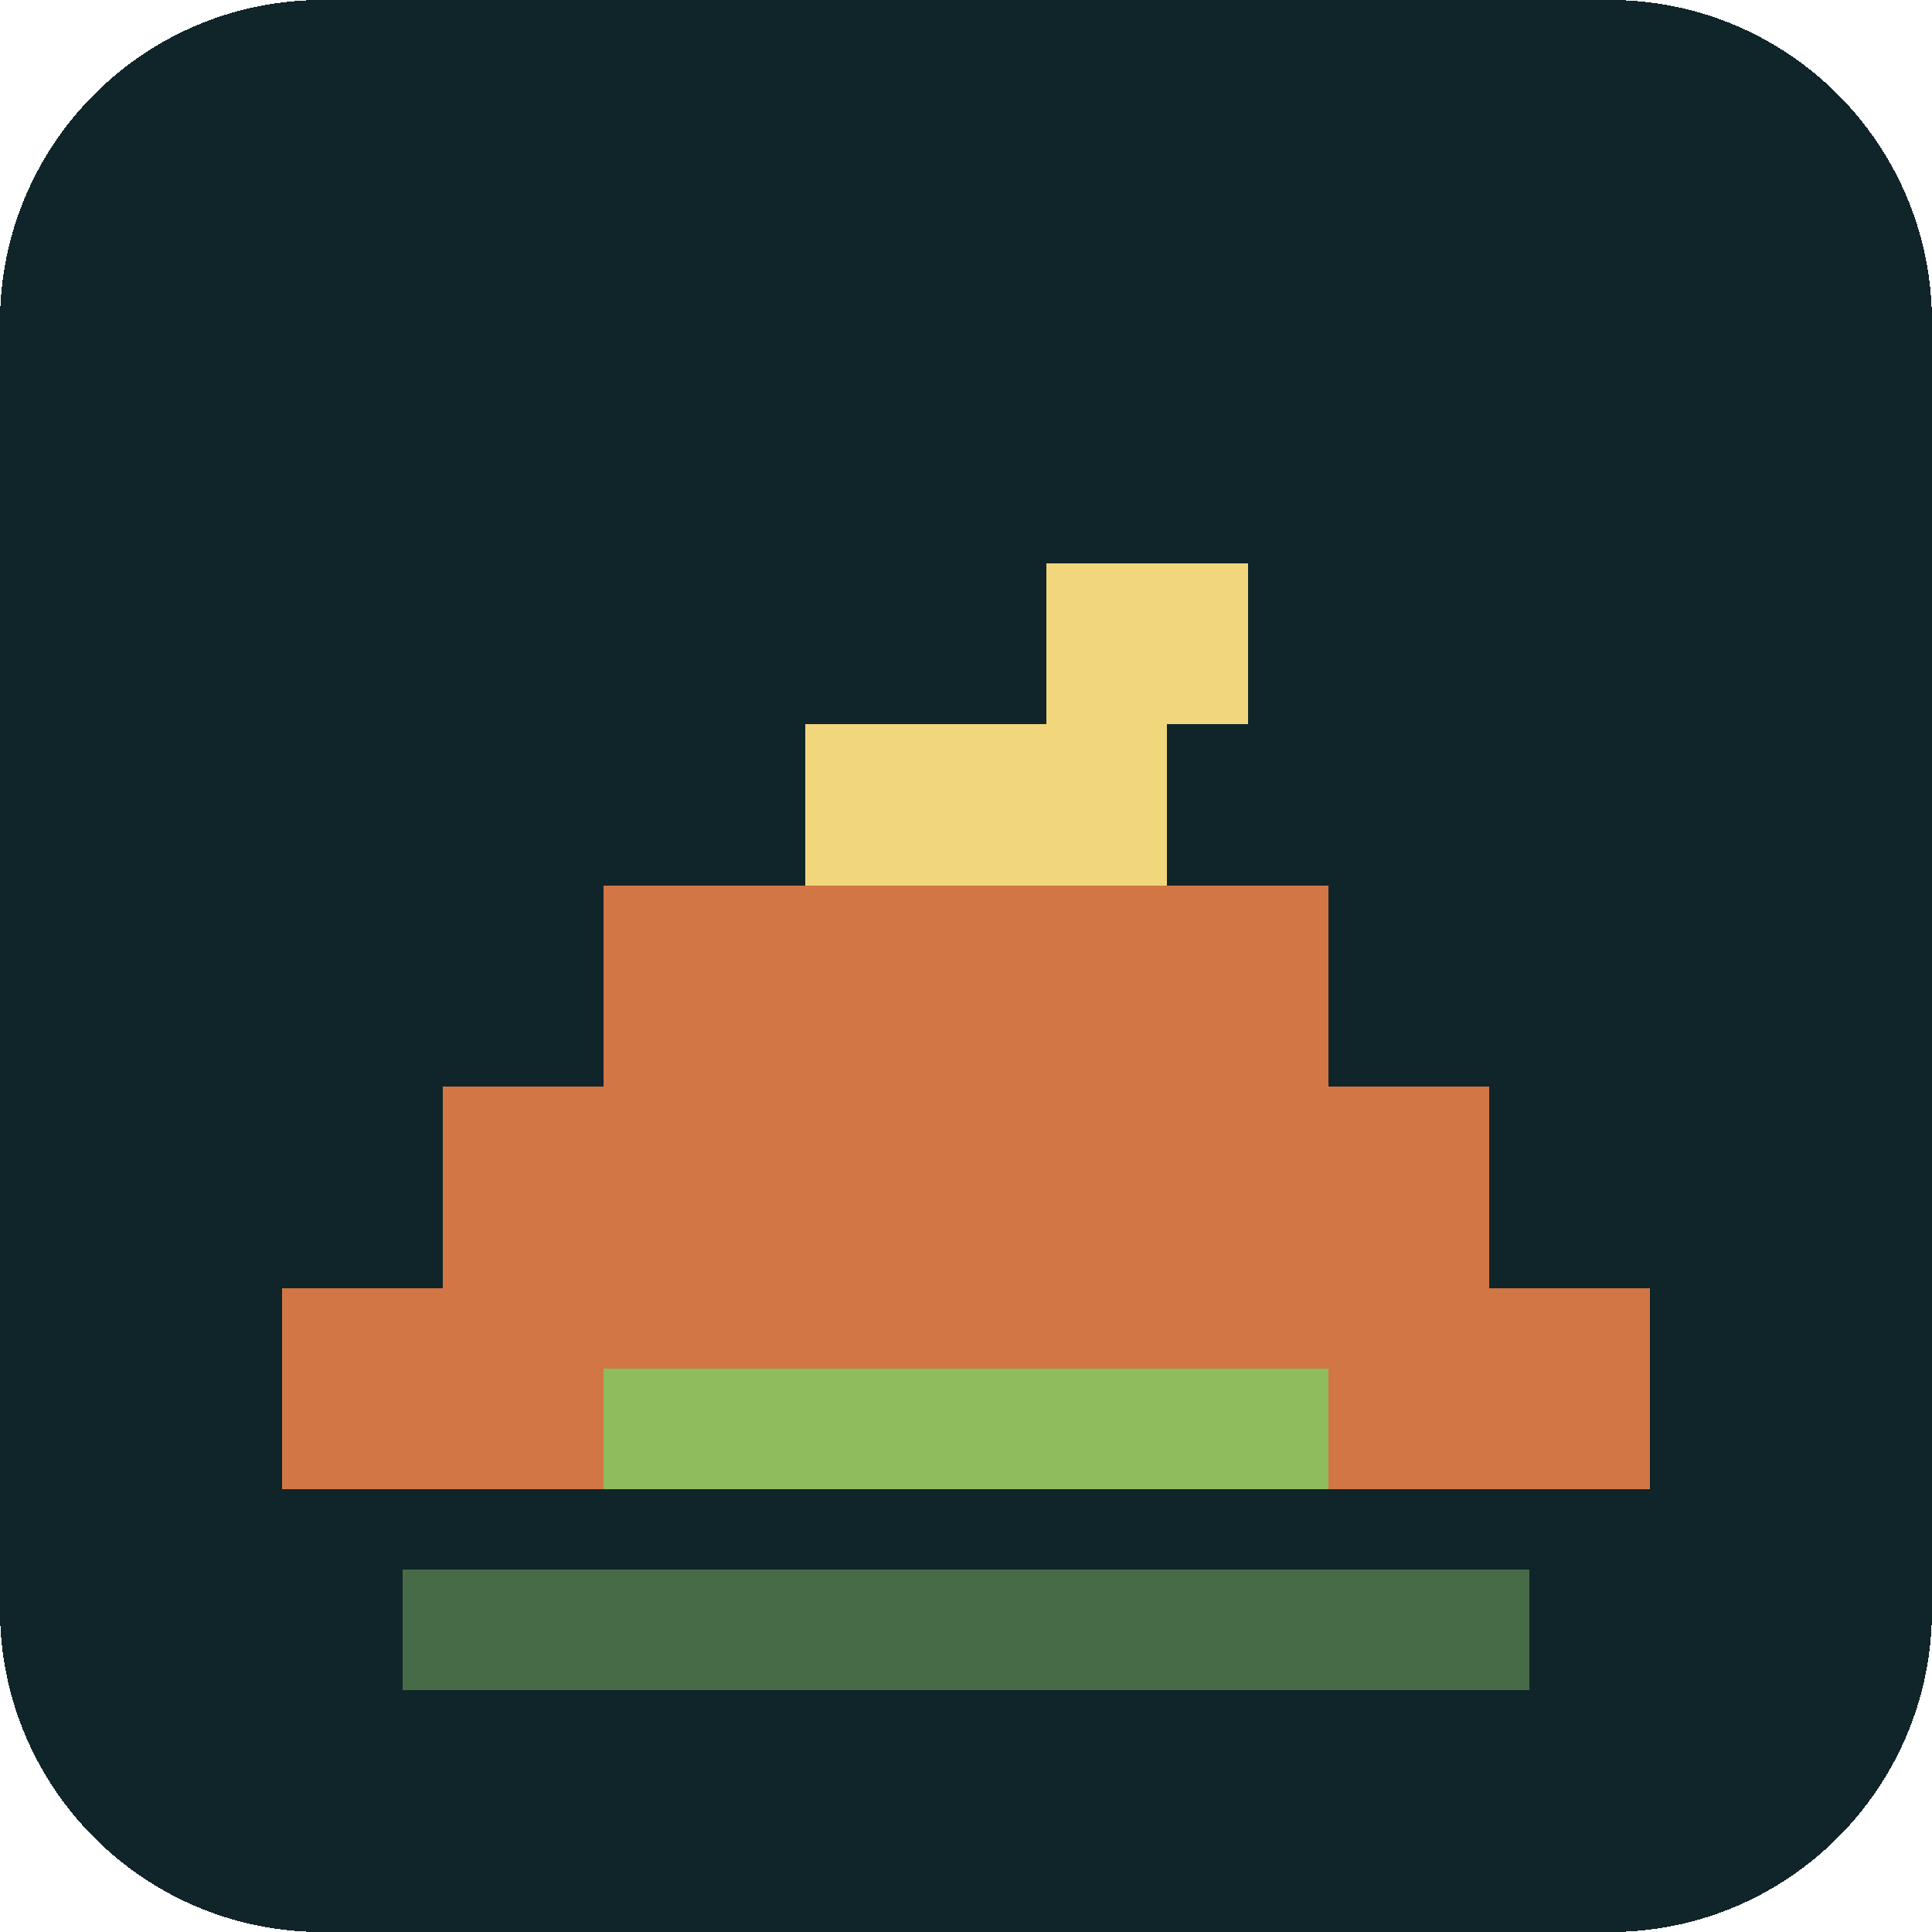
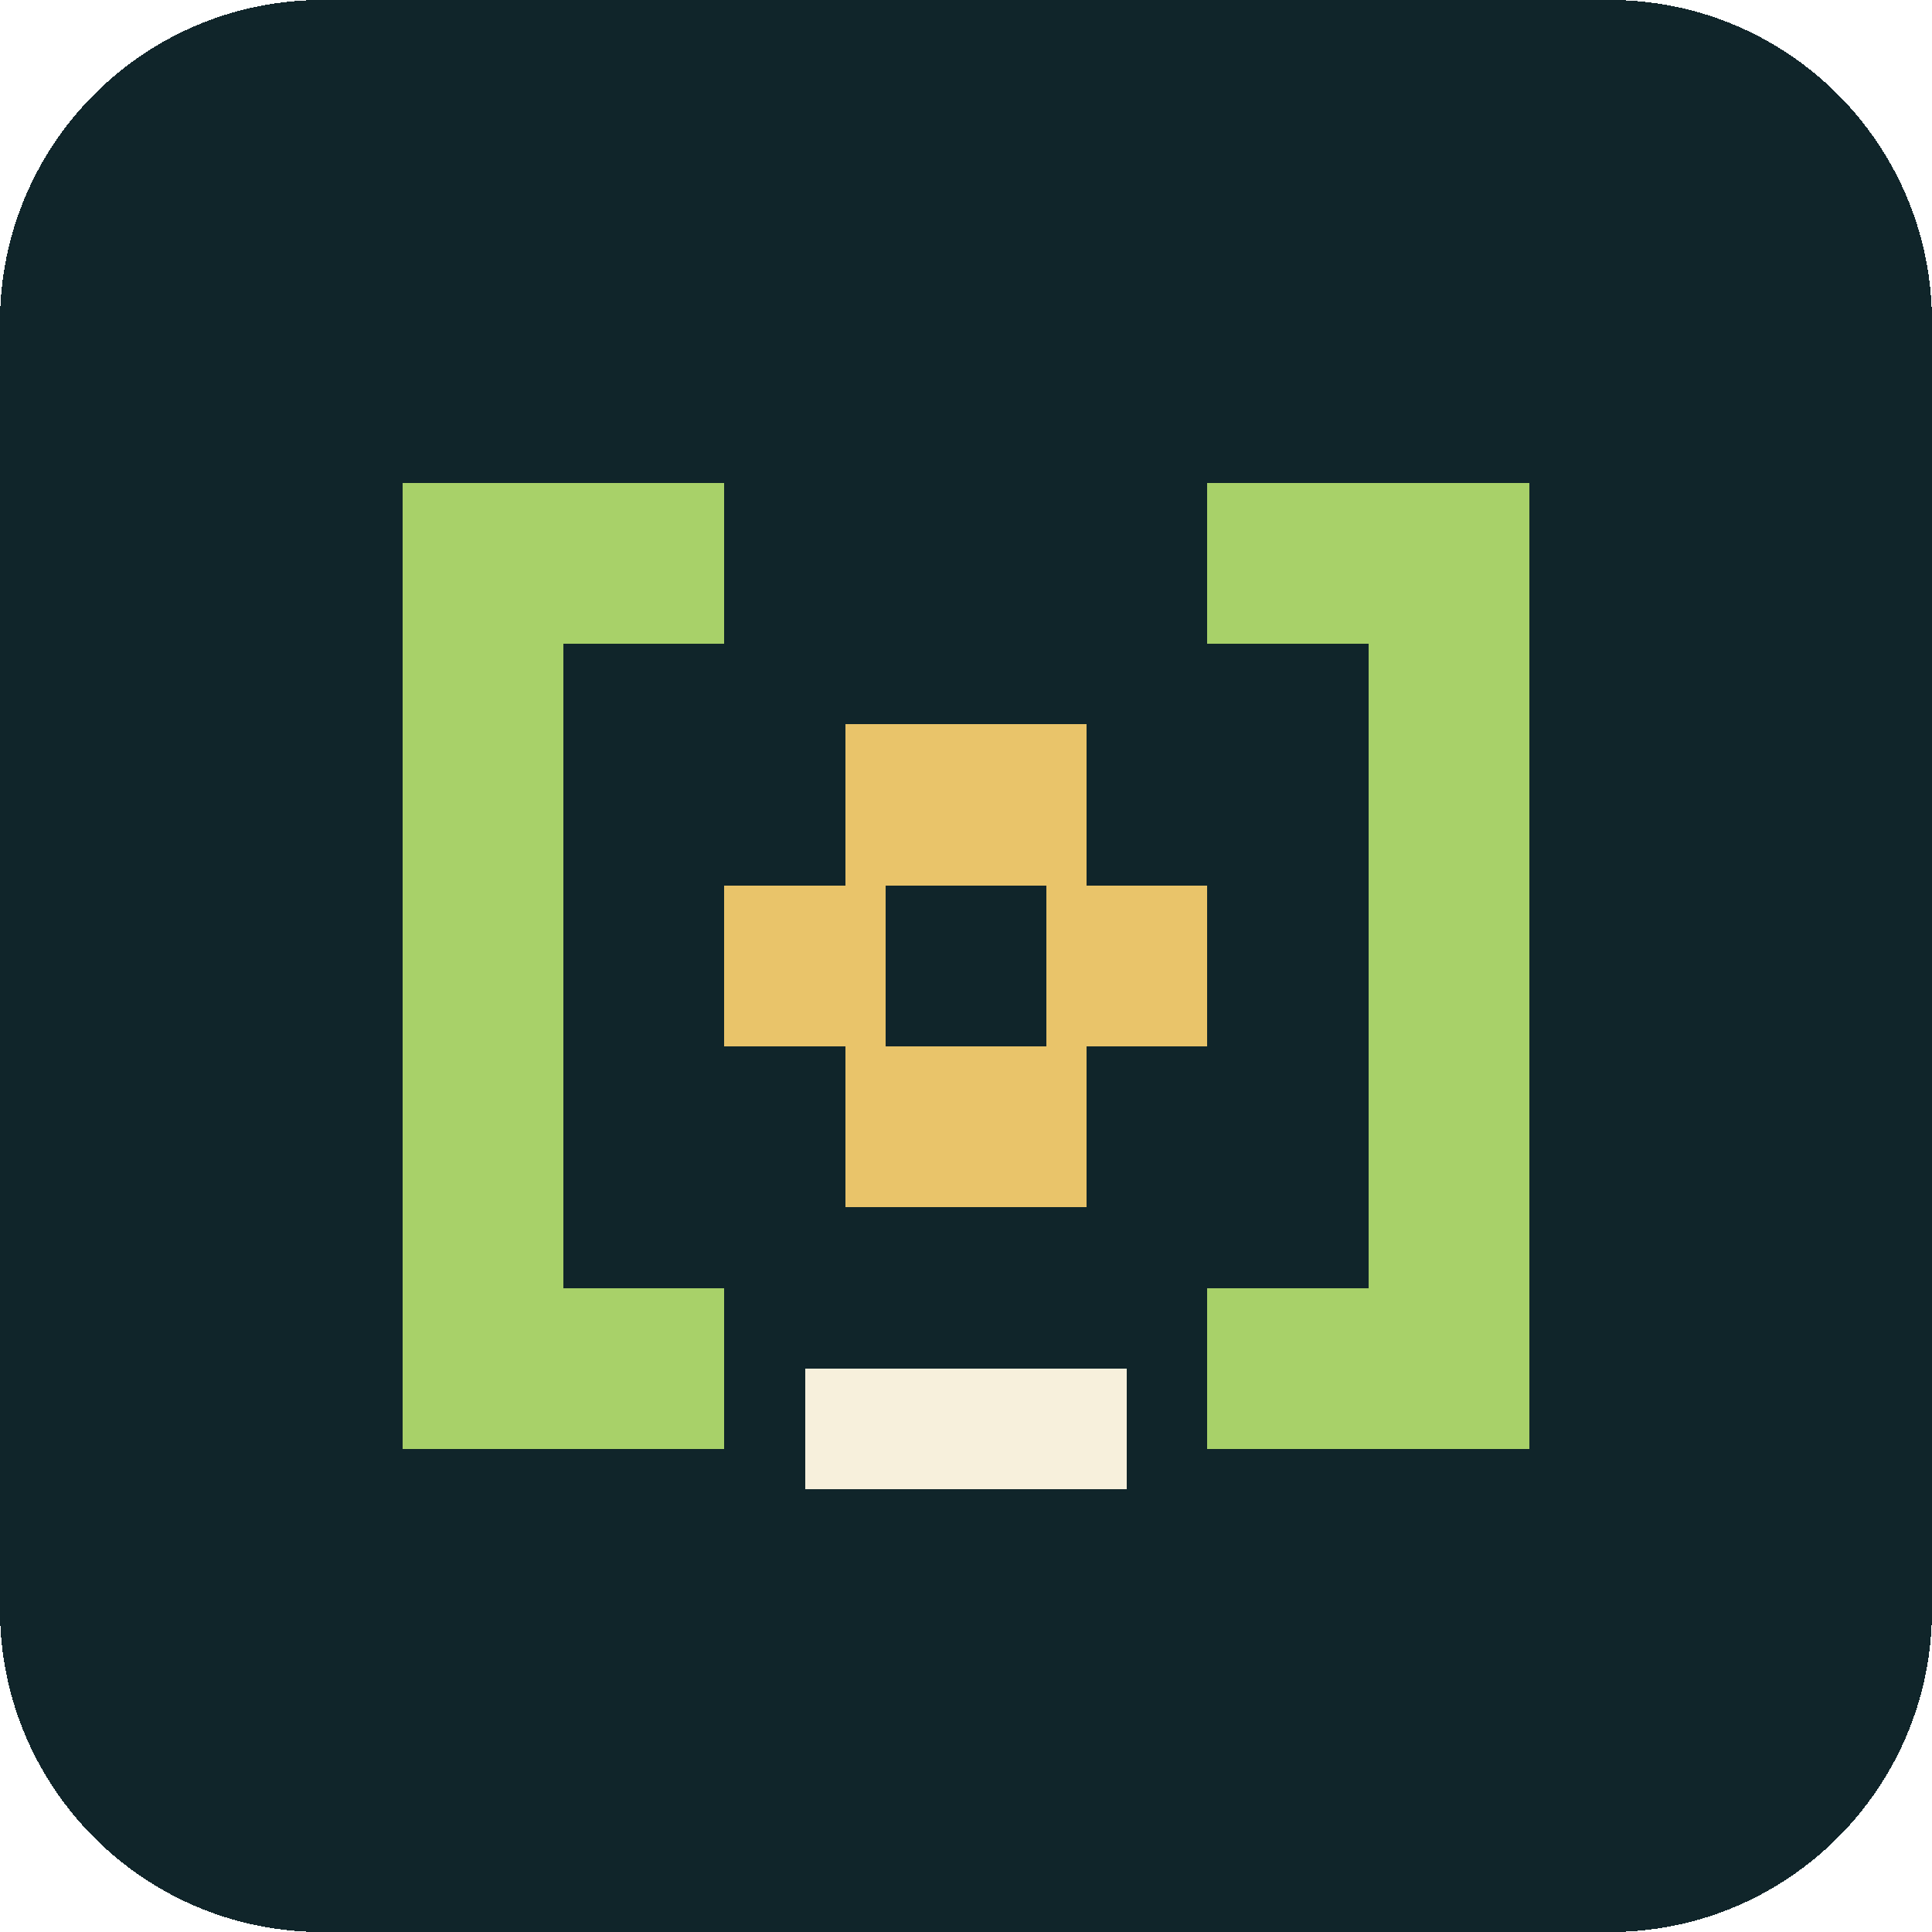
<svg xmlns="http://www.w3.org/2000/svg" shape-rendering="crispEdges" viewBox="0 0 48 48">
-   <rect width="48" height="48" fill="#10252a" rx="8" />
-   <path fill="#d27646" d="M7 32h34v5H7zM11 27h26v5H11zM15 22h18v5H15z" />
-   <path fill="#f1d67c" d="M20 18h9v4h-9zM26 14h5v4h-5z" />
-   <path fill="#8fbd5b" d="M15 34h18v3H15z" />
-   <path fill="#476b46" d="M10 39h28v3H10z" />
+   <rect width="48" height="48" rx="8" fill="#10252a" />
+   <path fill="#a8d169" d="M10 12h8v4h-4v16h4v4h-8zM30 12h8v24h-8v-4h4V16h-4z" />
+   <path fill="#e9c46a" d="M21 18h6v4h-6zM18 22h4v4h-4zM26 22h4v4h-4zM21 26h6v4h-6z" />
+   <path fill="#f7f0dc" d="M20 34h8v3h-8z" />
</svg>
